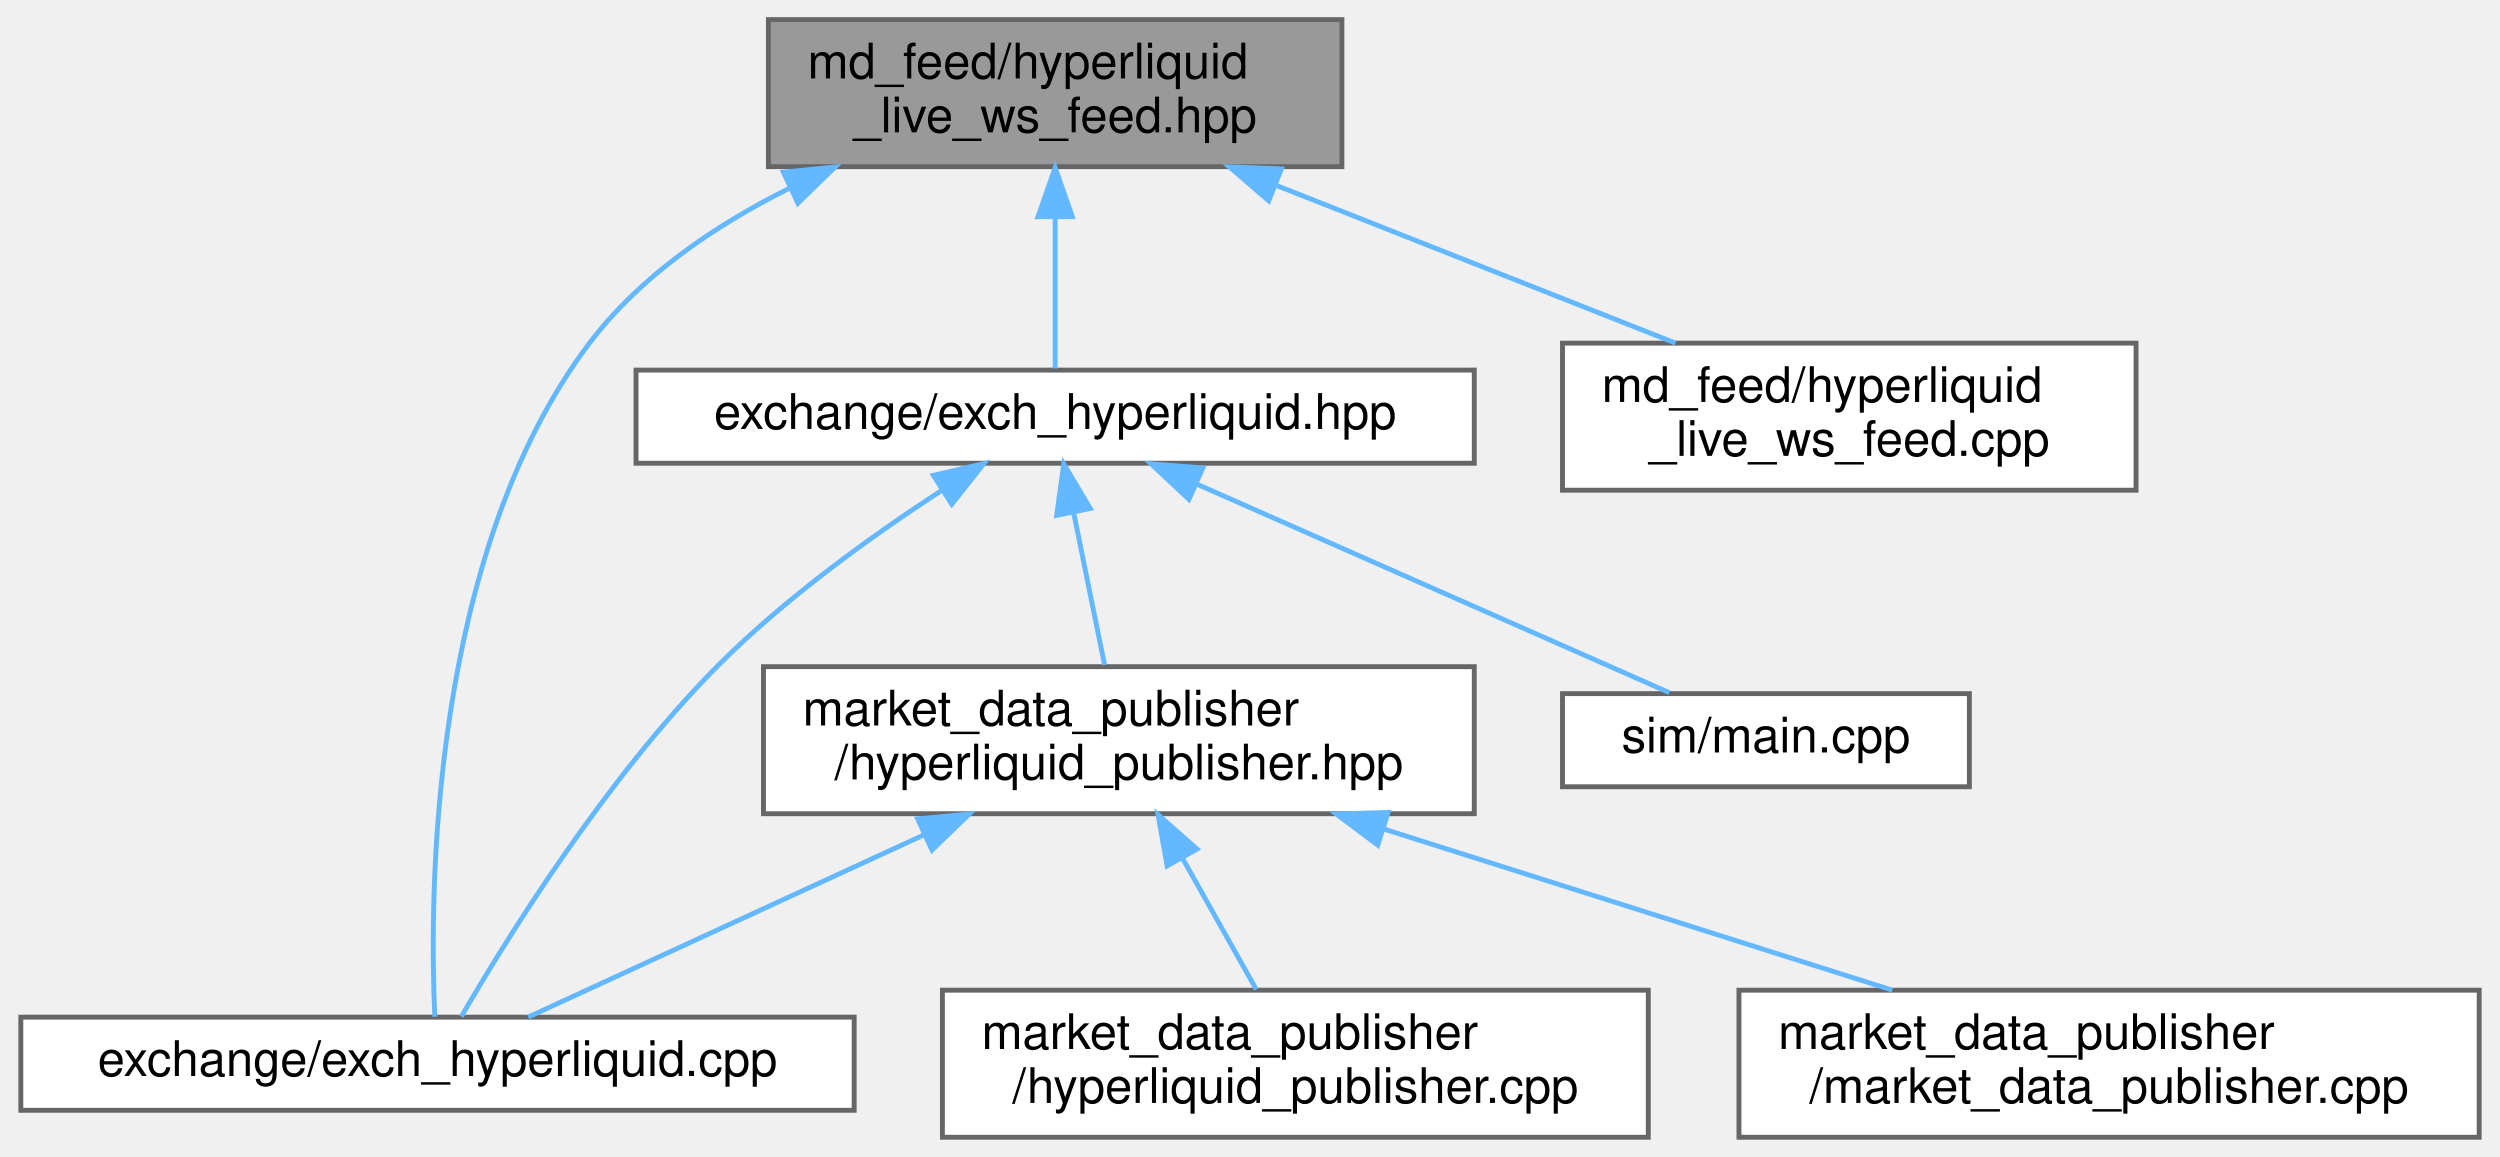
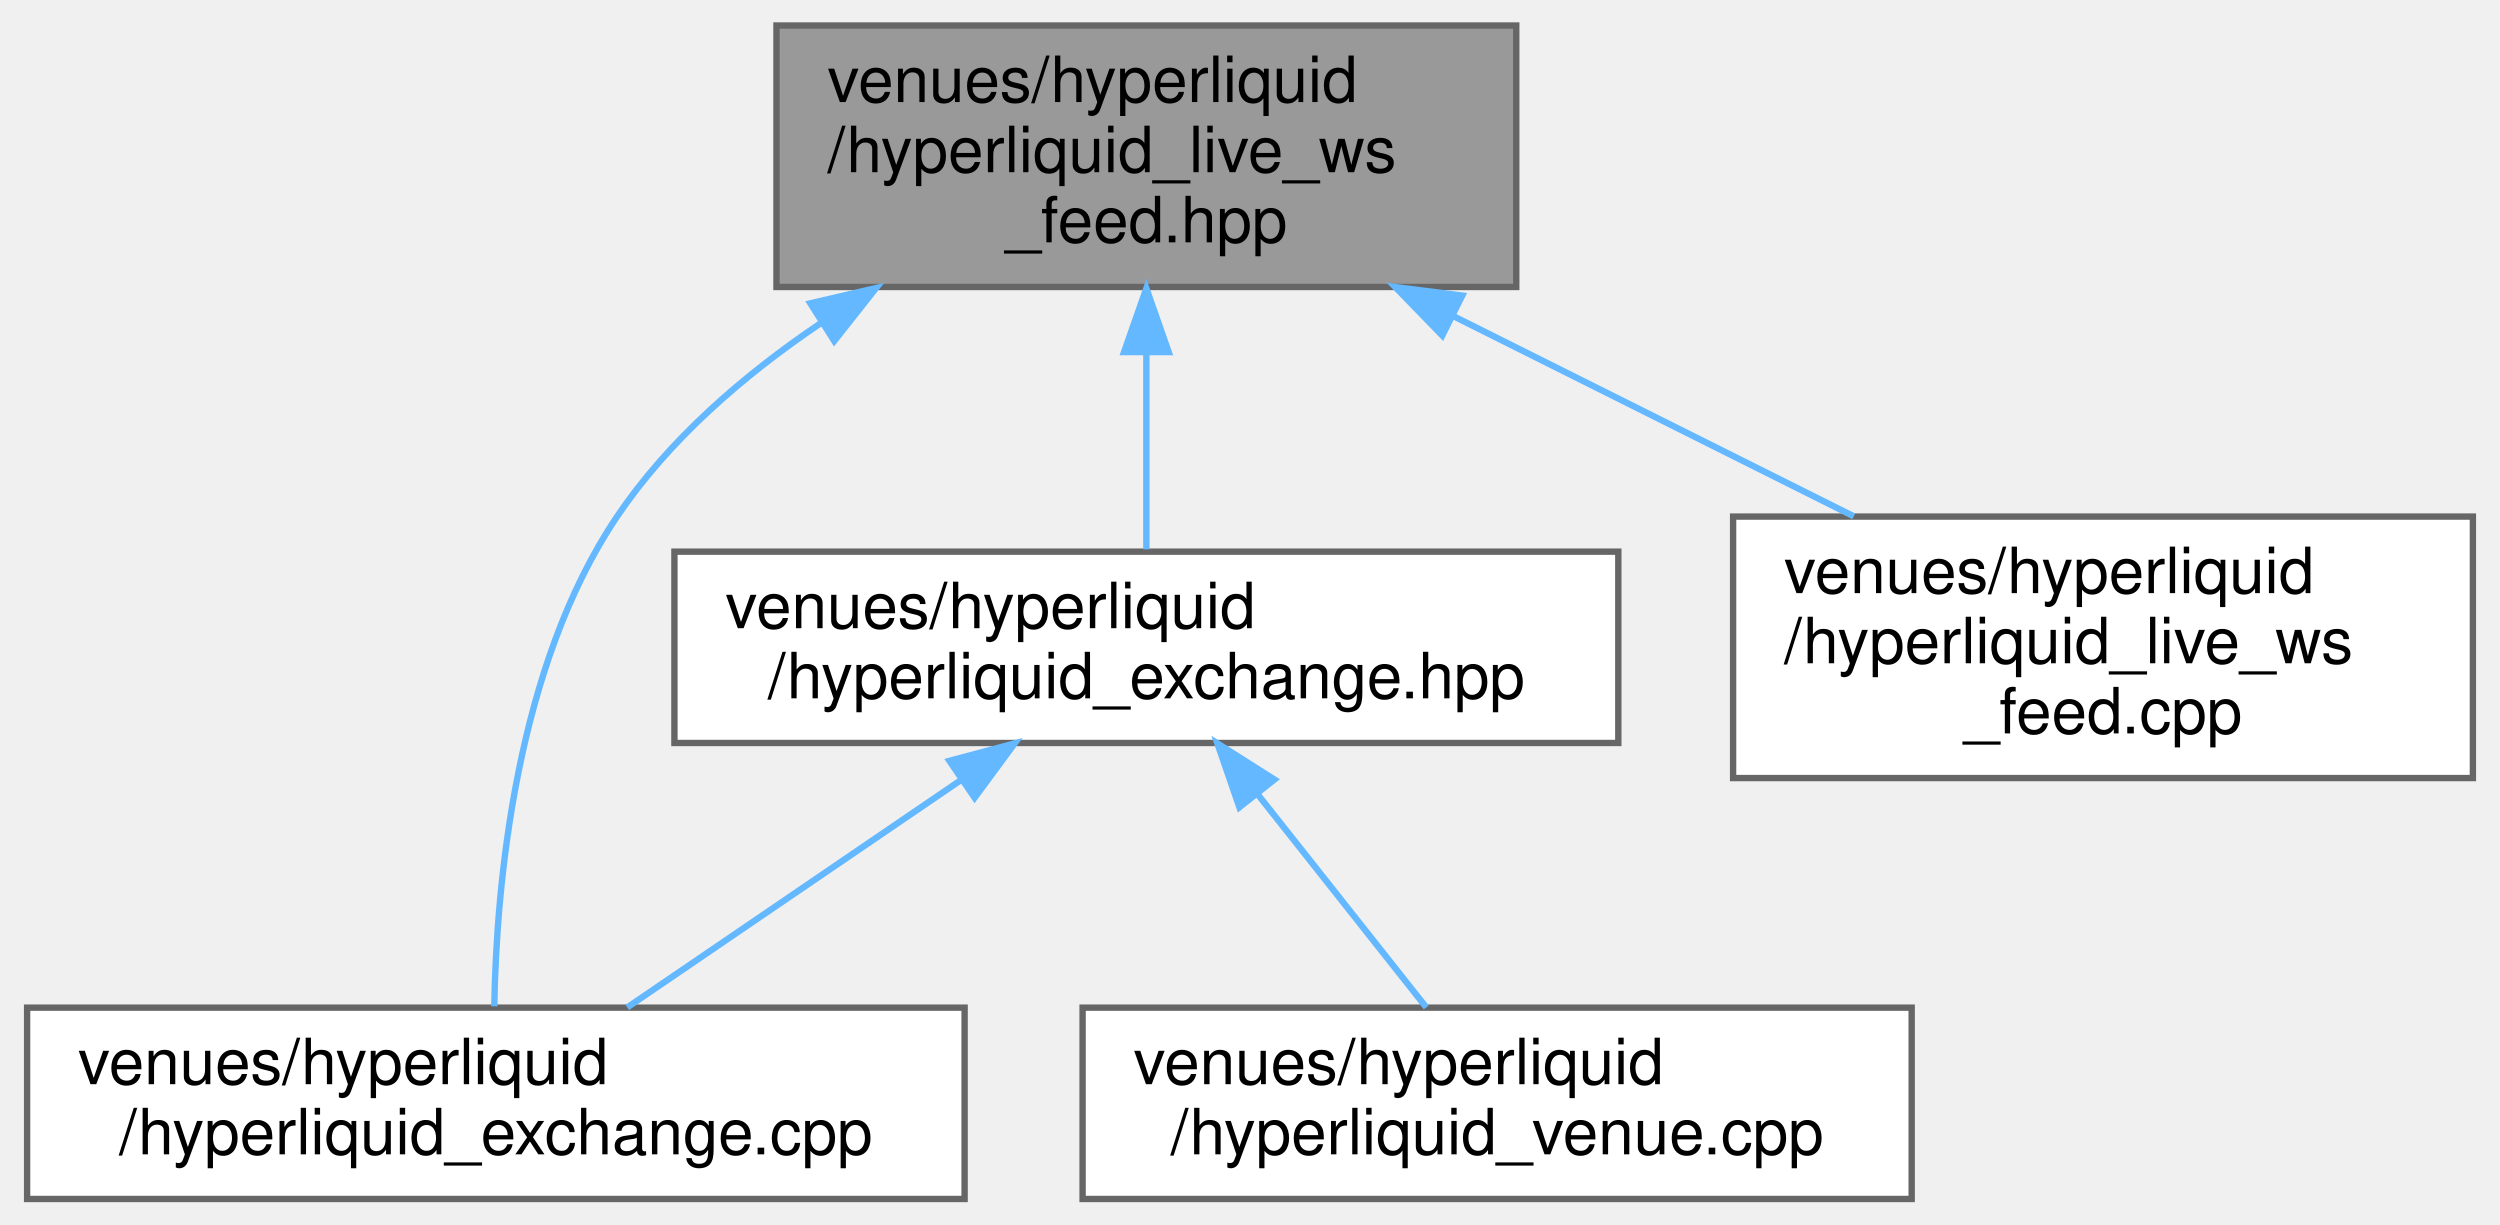
- <svg xmlns="http://www.w3.org/2000/svg" xmlns:xlink="http://www.w3.org/1999/xlink" width="510pt" height="236pt" viewBox="0.00 0.00 509.50 236.00">
-   <g id="graph0" class="graph" transform="scale(1 1) rotate(0) translate(4 232)">
+ <svg xmlns="http://www.w3.org/2000/svg" xmlns:xlink="http://www.w3.org/1999/xlink" width="392pt" height="192pt" viewBox="0.00 0.00 391.50 192.00">
+   <g id="graph0" class="graph" transform="scale(1 1) rotate(0) translate(4 188)">
    <g id="Node000001" class="node">
      <g id="a_Node000001">
        <a xlink:title=" ">
-           <polygon fill="#999999" stroke="#666666" points="269.5,-228 152.5,-228 152.5,-198 269.5,-198 269.5,-228" />
-           <text text-anchor="start" x="160.5" y="-216" font-family="Helvetica,sans-Serif" font-size="10.00">md_feed/hyperliquid</text>
-           <text text-anchor="middle" x="211" y="-205" font-family="Helvetica,sans-Serif" font-size="10.00">_live_ws_feed.hpp</text>
+           <polygon fill="#999999" stroke="#666666" points="233.5,-184 117.5,-184 117.5,-143 233.5,-143 233.5,-184" />
+           <text text-anchor="start" x="125.5" y="-172" font-family="Helvetica,sans-Serif" font-size="10.00">venues/hyperliquid</text>
+           <text text-anchor="start" x="125.5" y="-161" font-family="Helvetica,sans-Serif" font-size="10.00">/hyperliquid_live_ws</text>
+           <text text-anchor="middle" x="175.5" y="-150" font-family="Helvetica,sans-Serif" font-size="10.00">_feed.hpp</text>
        </a>
      </g>
    </g>
    <g id="Node000002" class="node">
      <g id="a_Node000002">
-         <a xlink:href="exch__hyperliquid_8cpp.html" target="_top" xlink:title=" ">
-           <polygon fill="white" stroke="#666666" points="170,-24.5 0,-24.5 0,-5.5 170,-5.5 170,-24.5" />
-           <text text-anchor="middle" x="85" y="-12.5" font-family="Helvetica,sans-Serif" font-size="10.00">exchange/exch_hyperliquid.cpp</text>
+         <a xlink:href="hyperliquid__exchange_8cpp.html" target="_top" xlink:title=" ">
+           <polygon fill="white" stroke="#666666" points="147,-30 0,-30 0,0 147,0 147,-30" />
+           <text text-anchor="start" x="8" y="-18" font-family="Helvetica,sans-Serif" font-size="10.00">venues/hyperliquid</text>
+           <text text-anchor="middle" x="73.5" y="-7" font-family="Helvetica,sans-Serif" font-size="10.00">/hyperliquid_exchange.cpp</text>
        </a>
      </g>
    </g>
    <g id="edge1_Node000001_Node000002" class="edge">
      <g id="a_edge1_Node000001_Node000002">
        <a xlink:title=" ">
-           <path fill="none" stroke="#63b8ff" d="M156.69,-193.55C141.5,-185.96 126.34,-175.66 116,-162 83.32,-118.81 83.34,-48.83 84.45,-24.59" />
-           <polygon fill="#63b8ff" stroke="#63b8ff" points="155.56,-196.88 166.11,-197.93 158.52,-190.54 155.56,-196.88" />
+           <path fill="none" stroke="#63b8ff" d="M124.34,-137.26C112.29,-129.12 100.61,-119.02 92.5,-107 76.61,-83.45 73.59,-49.27 73.25,-30.21" />
+           <polygon fill="#63b8ff" stroke="#63b8ff" points="122.81,-140.44 133.13,-142.84 126.56,-134.53 122.81,-140.44" />
        </a>
      </g>
    </g>
    <g id="Node000003" class="node">
      <g id="a_Node000003">
-         <a xlink:href="exch__hyperliquid_8hpp.html" target="_top" xlink:title=" ">
-           <polygon fill="white" stroke="#666666" points="296.5,-156.5 125.5,-156.5 125.5,-137.5 296.5,-137.5 296.5,-156.5" />
-           <text text-anchor="middle" x="211" y="-144.5" font-family="Helvetica,sans-Serif" font-size="10.00">exchange/exch_hyperliquid.hpp</text>
+         <a xlink:href="hyperliquid__exchange_8hpp.html" target="_top" xlink:title=" ">
+           <polygon fill="white" stroke="#666666" points="249.5,-101.5 101.5,-101.5 101.5,-71.5 249.5,-71.5 249.5,-101.5" />
+           <text text-anchor="start" x="109.5" y="-89.5" font-family="Helvetica,sans-Serif" font-size="10.00">venues/hyperliquid</text>
+           <text text-anchor="middle" x="175.5" y="-78.5" font-family="Helvetica,sans-Serif" font-size="10.00">/hyperliquid_exchange.hpp</text>
        </a>
      </g>
    </g>
    <g id="edge2_Node000001_Node000003" class="edge">
      <g id="a_edge2_Node000001_Node000003">
        <a xlink:title=" ">
-           <path fill="none" stroke="#63b8ff" d="M211,-187.6C211,-176.8 211,-164.78 211,-156.84" />
-           <polygon fill="#63b8ff" stroke="#63b8ff" points="207.5,-187.8 211,-197.8 214.5,-187.8 207.5,-187.8" />
+           <path fill="none" stroke="#63b8ff" d="M175.5,-132.61C175.5,-122.01 175.5,-110.57 175.5,-101.86" />
+           <polygon fill="#63b8ff" stroke="#63b8ff" points="172,-132.79 175.5,-142.79 179,-132.79 172,-132.79" />
        </a>
      </g>
    </g>
-     <g id="Node000008" class="node">
-       <g id="a_Node000008">
+     <g id="Node000005" class="node">
+       <g id="a_Node000005">
        <a xlink:href="hyperliquid__live__ws__feed_8cpp.html" target="_top" xlink:title=" ">
-           <polygon fill="white" stroke="#666666" points="431.5,-162 314.5,-162 314.5,-132 431.5,-132 431.5,-162" />
-           <text text-anchor="start" x="322.5" y="-150" font-family="Helvetica,sans-Serif" font-size="10.00">md_feed/hyperliquid</text>
-           <text text-anchor="middle" x="373" y="-139" font-family="Helvetica,sans-Serif" font-size="10.00">_live_ws_feed.cpp</text>
+           <polygon fill="white" stroke="#666666" points="383.5,-107 267.5,-107 267.5,-66 383.5,-66 383.5,-107" />
+           <text text-anchor="start" x="275.5" y="-95" font-family="Helvetica,sans-Serif" font-size="10.00">venues/hyperliquid</text>
+           <text text-anchor="start" x="275.5" y="-84" font-family="Helvetica,sans-Serif" font-size="10.00">/hyperliquid_live_ws</text>
+           <text text-anchor="middle" x="325.5" y="-73" font-family="Helvetica,sans-Serif" font-size="10.00">_feed.cpp</text>
        </a>
      </g>
    </g>
-     <g id="edge9_Node000001_Node000008" class="edge">
-       <g id="a_edge9_Node000001_Node000008">
+     <g id="edge5_Node000001_Node000005" class="edge">
+       <g id="a_edge5_Node000001_Node000005">
        <a xlink:title=" ">
-           <path fill="none" stroke="#63b8ff" d="M256.09,-194.19C281.81,-184.02 313.6,-171.47 337.53,-162.01" />
-           <polygon fill="#63b8ff" stroke="#63b8ff" points="254.57,-191.03 246.55,-197.95 257.14,-197.54 254.57,-191.03" />
+           <path fill="none" stroke="#63b8ff" d="M223.6,-138.45C243.89,-128.3 267.21,-116.64 286.42,-107.04" />
+           <polygon fill="#63b8ff" stroke="#63b8ff" points="221.9,-135.39 214.52,-142.99 225.03,-141.65 221.9,-135.39" />
        </a>
      </g>
    </g>
    <g id="edge3_Node000003_Node000002" class="edge">
      <g id="a_edge3_Node000003_Node000002">
        <a xlink:title=" ">
-           <path fill="none" stroke="#63b8ff" d="M187.82,-131.94C173.69,-122.74 155.76,-109.87 142,-96 119.18,-73 98.84,-40.07 89.86,-24.62" />
-           <polygon fill="#63b8ff" stroke="#63b8ff" points="186.16,-135.03 196.48,-137.44 189.91,-129.13 186.16,-135.03" />
+           <path fill="none" stroke="#63b8ff" d="M146.52,-65.75C129.8,-54.36 109.17,-40.31 94.11,-30.04" />
+           <polygon fill="#63b8ff" stroke="#63b8ff" points="144.62,-68.7 154.86,-71.44 148.57,-62.91 144.62,-68.7" />
        </a>
      </g>
    </g>
    <g id="Node000004" class="node">
      <g id="a_Node000004">
-         <a xlink:href="hyperliquid__publisher_8hpp.html" target="_top" xlink:title=" ">
-           <polygon fill="white" stroke="#666666" points="296.5,-96 151.5,-96 151.5,-66 296.5,-66 296.5,-96" />
-           <text text-anchor="start" x="159.5" y="-84" font-family="Helvetica,sans-Serif" font-size="10.00">market_data_publisher</text>
-           <text text-anchor="middle" x="224" y="-73" font-family="Helvetica,sans-Serif" font-size="10.00">/hyperliquid_publisher.hpp</text>
+         <a xlink:href="hyperliquid__venue_8cpp.html" target="_top" xlink:title=" ">
+           <polygon fill="white" stroke="#666666" points="295.5,-30 165.5,-30 165.5,0 295.5,0 295.5,-30" />
+           <text text-anchor="start" x="173.5" y="-18" font-family="Helvetica,sans-Serif" font-size="10.00">venues/hyperliquid</text>
+           <text text-anchor="middle" x="230.5" y="-7" font-family="Helvetica,sans-Serif" font-size="10.00">/hyperliquid_venue.cpp</text>
        </a>
      </g>
    </g>
    <g id="edge4_Node000003_Node000004" class="edge">
      <g id="a_edge4_Node000003_Node000004">
        <a xlink:title=" ">
-           <path fill="none" stroke="#63b8ff" d="M214.79,-127.35C216.8,-117.47 219.22,-105.51 221.08,-96.36" />
-           <polygon fill="#63b8ff" stroke="#63b8ff" points="211.31,-126.87 212.75,-137.37 218.17,-128.27 211.31,-126.87" />
-         </a>
-       </g>
-     </g>
-     <g id="Node000007" class="node">
-       <g id="a_Node000007">
-         <a xlink:href="main_8cpp.html" target="_top" xlink:title=" ">
-           <polygon fill="white" stroke="#666666" points="397.5,-90.5 314.5,-90.5 314.5,-71.5 397.5,-71.5 397.5,-90.5" />
-           <text text-anchor="middle" x="356" y="-78.5" font-family="Helvetica,sans-Serif" font-size="10.00">sim/main.cpp</text>
-         </a>
-       </g>
-     </g>
-     <g id="edge8_Node000003_Node000007" class="edge">
-       <g id="a_edge8_Node000003_Node000007">
-         <a xlink:title=" ">
-           <path fill="none" stroke="#63b8ff" d="M240.01,-133.19C268.59,-120.58 311.46,-101.66 336.29,-90.7" />
-           <polygon fill="#63b8ff" stroke="#63b8ff" points="238.29,-130.13 230.56,-137.37 241.12,-136.53 238.29,-130.13" />
-         </a>
-       </g>
-     </g>
-     <g id="edge5_Node000004_Node000002" class="edge">
-       <g id="a_edge5_Node000004_Node000002">
-         <a xlink:title=" ">
-           <path fill="none" stroke="#63b8ff" d="M184.08,-61.62C157.56,-49.41 123.96,-33.94 103.5,-24.52" />
-           <polygon fill="#63b8ff" stroke="#63b8ff" points="182.95,-64.95 193.5,-65.95 185.88,-58.59 182.95,-64.95" />
-         </a>
-       </g>
-     </g>
-     <g id="Node000005" class="node">
-       <g id="a_Node000005">
-         <a xlink:href="hyperliquid__publisher_8cpp.html" target="_top" xlink:title=" ">
-           <polygon fill="white" stroke="#666666" points="332,-30 188,-30 188,0 332,0 332,-30" />
-           <text text-anchor="start" x="196" y="-18" font-family="Helvetica,sans-Serif" font-size="10.00">market_data_publisher</text>
-           <text text-anchor="middle" x="260" y="-7" font-family="Helvetica,sans-Serif" font-size="10.00">/hyperliquid_publisher.cpp</text>
-         </a>
-       </g>
-     </g>
-     <g id="edge6_Node000004_Node000005" class="edge">
-       <g id="a_edge6_Node000004_Node000005">
-         <a xlink:title=" ">
-           <path fill="none" stroke="#63b8ff" d="M236.96,-56.96C242,-48 247.61,-38.03 252.03,-30.16" />
-           <polygon fill="#63b8ff" stroke="#63b8ff" points="233.84,-55.36 231.99,-65.8 239.94,-58.8 233.84,-55.36" />
-         </a>
-       </g>
-     </g>
-     <g id="Node000006" class="node">
-       <g id="a_Node000006">
-         <a xlink:href="market__data__publisher_8cpp.html" target="_top" xlink:title=" ">
-           <polygon fill="white" stroke="#666666" points="501.5,-30 350.5,-30 350.5,0 501.5,0 501.5,-30" />
-           <text text-anchor="start" x="358.5" y="-18" font-family="Helvetica,sans-Serif" font-size="10.00">market_data_publisher</text>
-           <text text-anchor="middle" x="426" y="-7" font-family="Helvetica,sans-Serif" font-size="10.00">/market_data_publisher.cpp</text>
-         </a>
-       </g>
-     </g>
-     <g id="edge7_Node000004_Node000006" class="edge">
-       <g id="a_edge7_Node000004_Node000006">
-         <a xlink:title=" ">
-           <path fill="none" stroke="#63b8ff" d="M278.11,-62.86C310.55,-52.58 351.27,-39.68 381.77,-30.01" />
-           <polygon fill="#63b8ff" stroke="#63b8ff" points="276.81,-59.6 268.33,-65.95 278.92,-66.27 276.81,-59.6" />
+           <path fill="none" stroke="#63b8ff" d="M192.89,-63.53C201.56,-52.57 211.79,-39.65 219.39,-30.04" />
+           <polygon fill="#63b8ff" stroke="#63b8ff" points="190.09,-61.42 186.63,-71.44 195.58,-65.77 190.09,-61.42" />
        </a>
      </g>
    </g>
  </g>
</svg>
